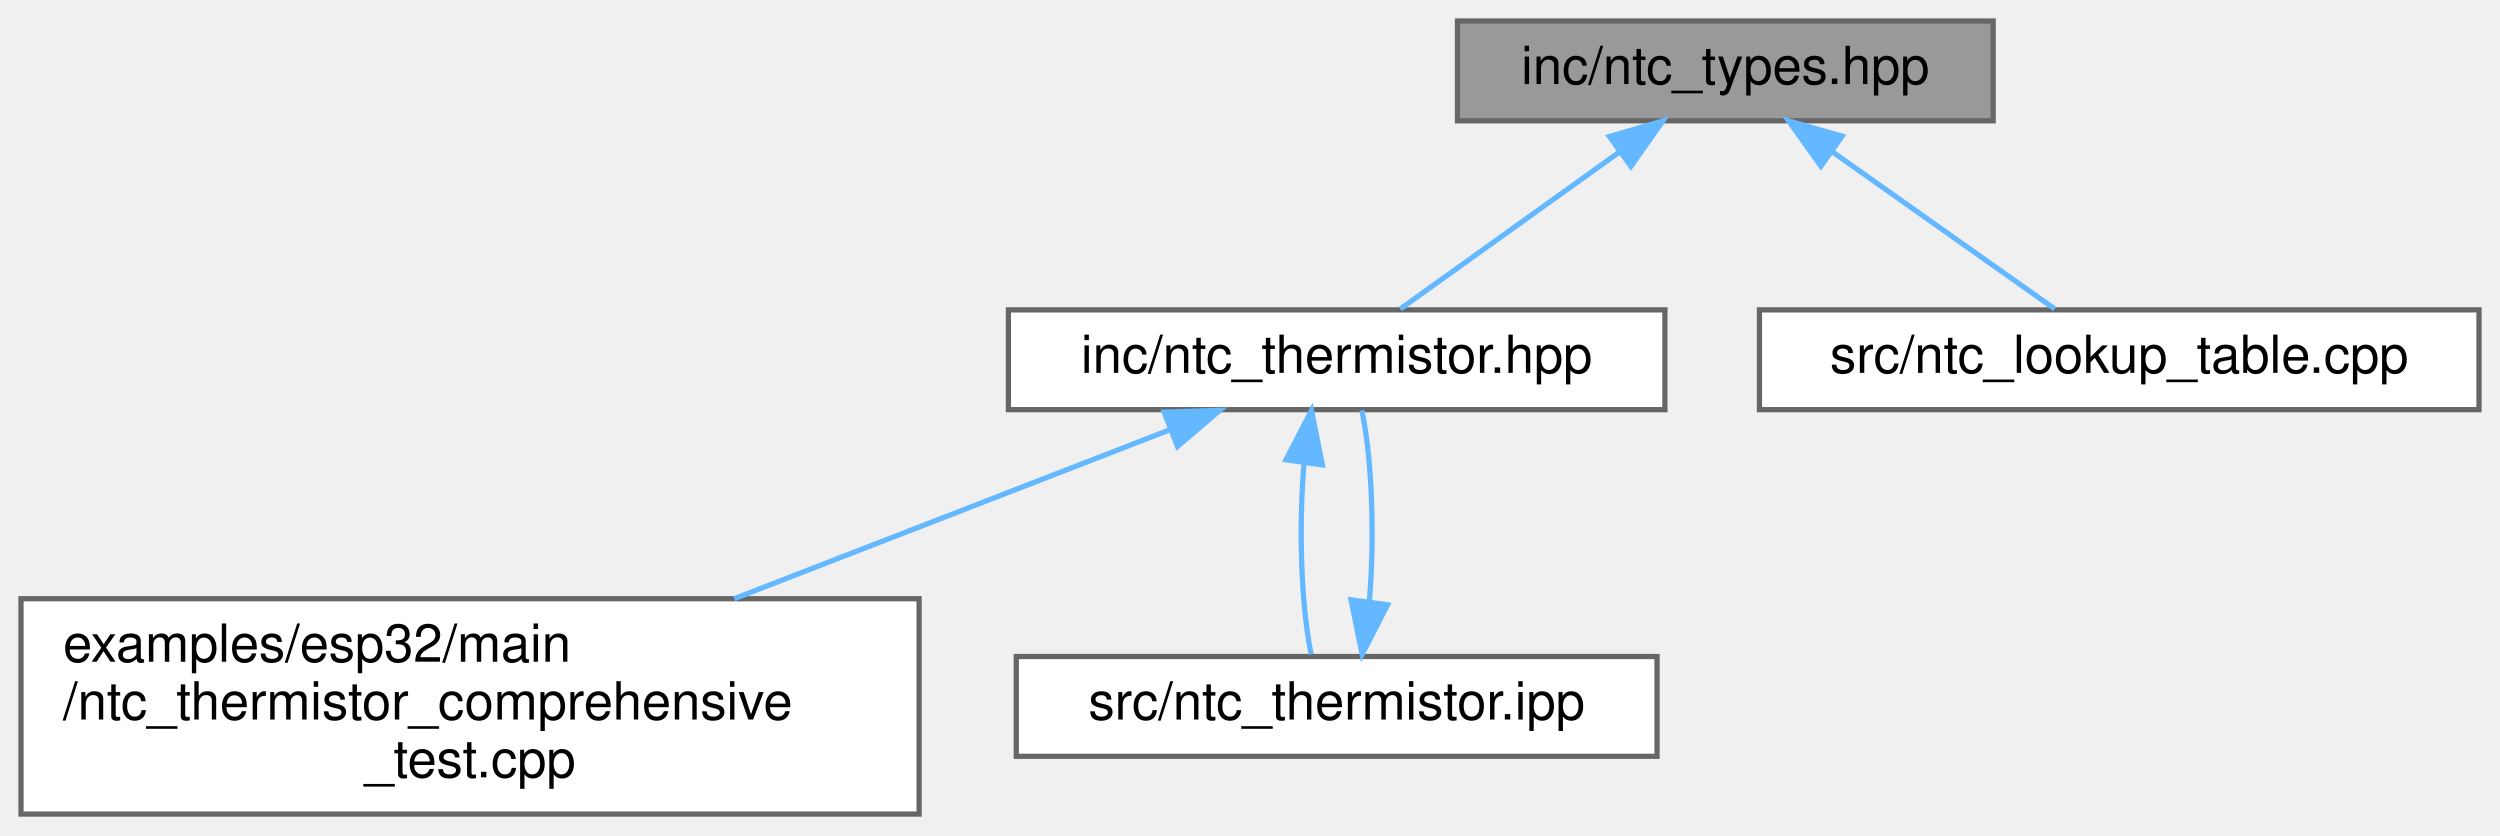
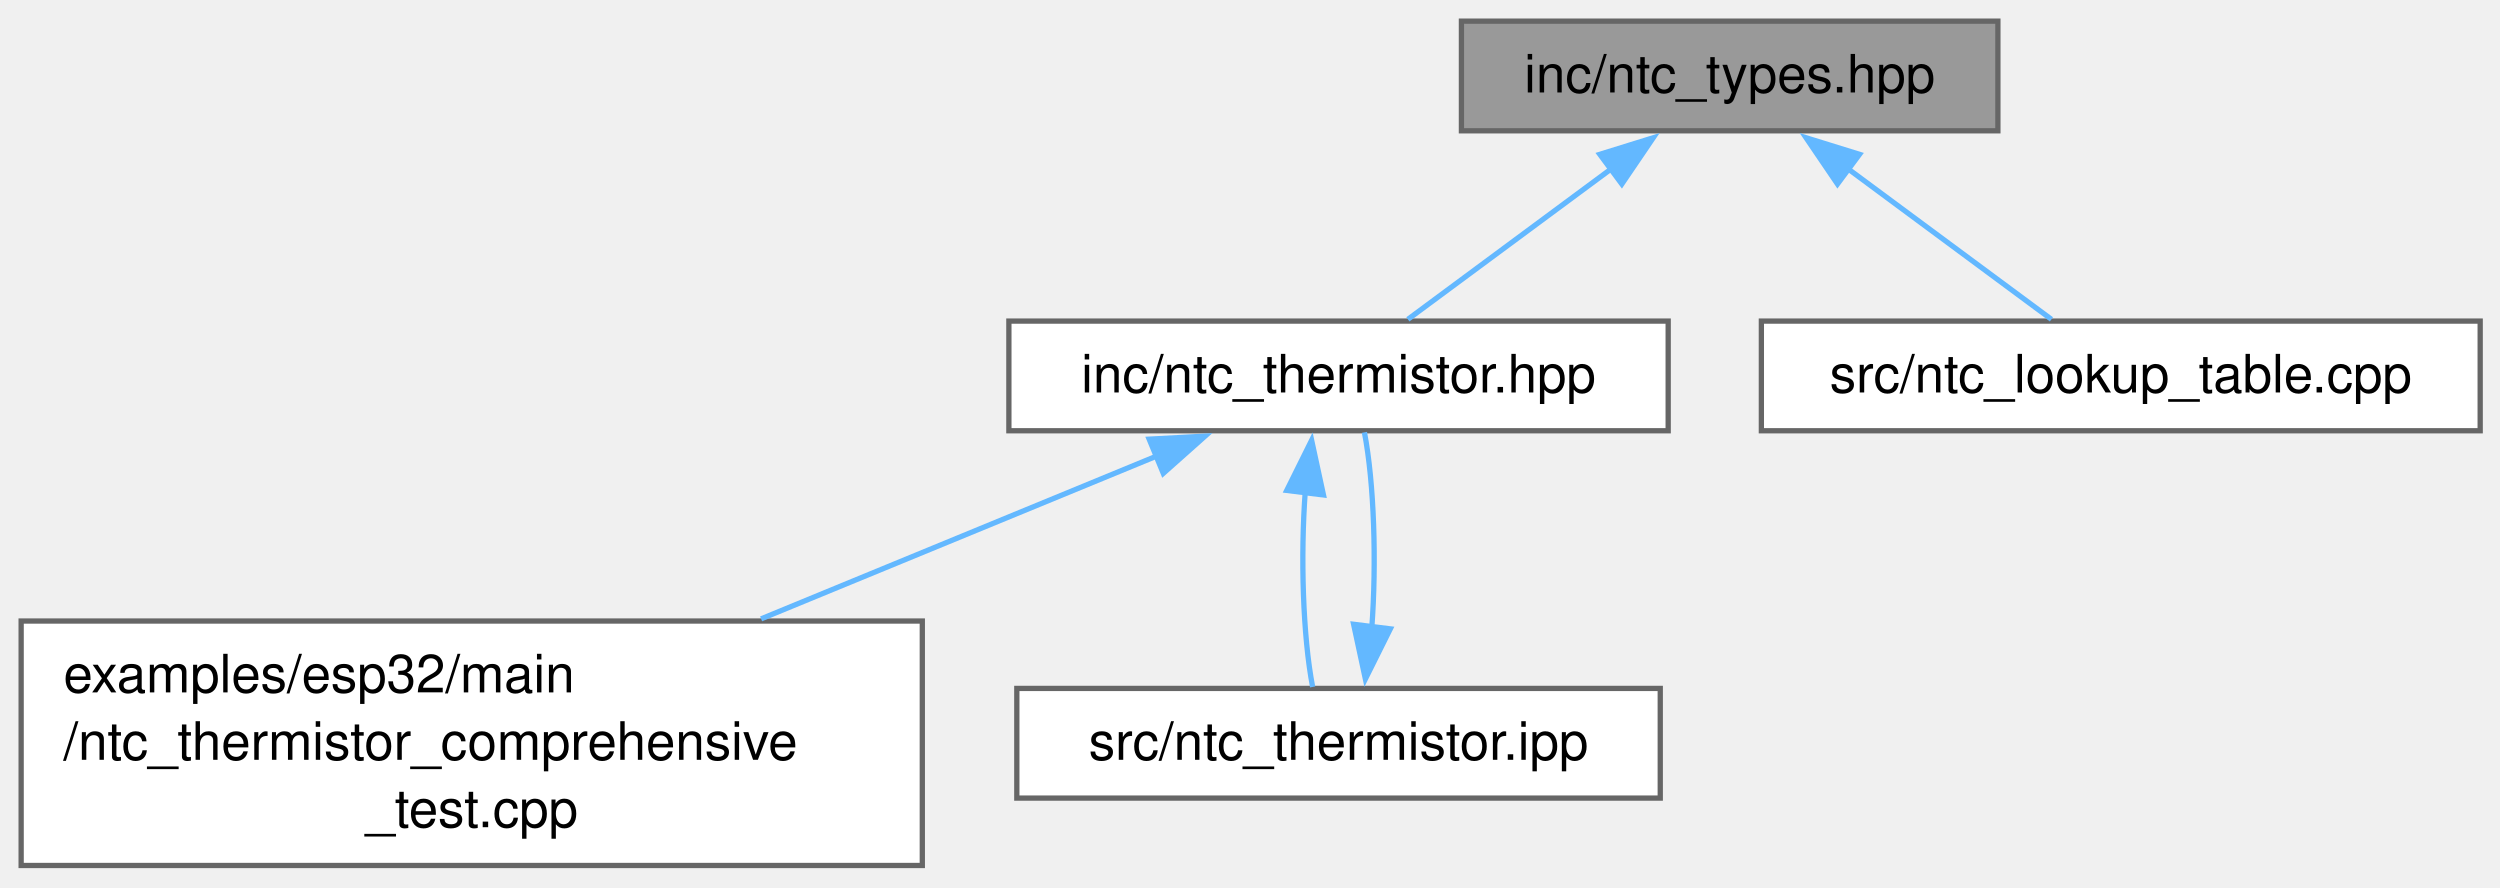
- <svg xmlns="http://www.w3.org/2000/svg" xmlns:xlink="http://www.w3.org/1999/xlink" width="476pt" height="159pt" viewBox="0.00 0.00 476.00 159.00">
-   <g id="graph0" class="graph" transform="scale(1 1) rotate(0) translate(4 155)">
+ <svg xmlns="http://www.w3.org/2000/svg" xmlns:xlink="http://www.w3.org/1999/xlink" width="473pt" height="168pt" viewBox="0.00 0.00 473.00 168.00">
+   <g id="graph0" class="graph" transform="scale(1 1) rotate(0) translate(4 163.75)">
    <g id="Node000001" class="node">
      <g id="a_Node000001">
        <a xlink:title="Type definitions for NTC thermistor driver.">
-           <polygon fill="#999999" stroke="#666666" points="375.5,-151 273.5,-151 273.5,-132 375.5,-132 375.5,-151" />
-           <text text-anchor="middle" x="324.5" y="-139" font-family="Helvetica,sans-Serif" font-size="10.00">inc/ntc_types.hpp</text>
+           <polygon fill="#999999" stroke="#666666" points="374,-159.75 272.5,-159.75 272.5,-139 374,-139 374,-159.75" />
+           <text xml:space="preserve" text-anchor="middle" x="323.25" y="-146.25" font-family="Helvetica,sans-Serif" font-size="10.00">inc/ntc_types.hpp</text>
        </a>
      </g>
    </g>
    <g id="Node000002" class="node">
      <g id="a_Node000002">
        <a xlink:href="ntc__thermistor_8hpp.html" target="_top" xlink:title="Hardware-agnostic NTC thermistor driver for temperature measurement.">
-           <polygon fill="white" stroke="#666666" points="313,-96 188,-96 188,-77 313,-77 313,-96" />
-           <text text-anchor="middle" x="250.5" y="-84" font-family="Helvetica,sans-Serif" font-size="10.00">inc/ntc_thermistor.hpp</text>
+           <polygon fill="white" stroke="#666666" points="311.62,-103 186.88,-103 186.88,-82.25 311.62,-82.25 311.62,-103" />
+           <text xml:space="preserve" text-anchor="middle" x="249.25" y="-89.5" font-family="Helvetica,sans-Serif" font-size="10.00">inc/ntc_thermistor.hpp</text>
        </a>
      </g>
    </g>
    <g id="edge1_Node000001_Node000002" class="edge">
      <g id="a_edge1_Node000001_Node000002">
        <a xlink:title=" ">
-           <path fill="none" stroke="#63b8ff" d="M304.47,-126.15C291.09,-116.57 273.94,-104.29 262.61,-96.17" />
-           <polygon fill="#63b8ff" stroke="#63b8ff" points="302.44,-129.01 312.61,-131.98 306.52,-123.32 302.44,-129.01" />
+           <path fill="none" stroke="#63b8ff" d="M301.03,-131.94C288.42,-122.61 273.07,-111.25 262.37,-103.33" />
+           <polygon fill="#63b8ff" stroke="#63b8ff" points="298.68,-134.55 308.8,-137.69 302.85,-128.93 298.68,-134.55" />
        </a>
      </g>
    </g>
    <g id="Node000005" class="node">
      <g id="a_Node000005">
        <a xlink:href="ntc__lookup__table_8cpp.html" target="_top" xlink:title="Lookup table implementation for NTC thermistor temperature conversion.">
-           <polygon fill="white" stroke="#666666" points="468,-96 331,-96 331,-77 468,-77 468,-96" />
-           <text text-anchor="middle" x="399.5" y="-84" font-family="Helvetica,sans-Serif" font-size="10.00">src/ntc_lookup_table.cpp</text>
+           <polygon fill="white" stroke="#666666" points="465.25,-103 329.25,-103 329.25,-82.25 465.25,-82.25 465.25,-103" />
+           <text xml:space="preserve" text-anchor="middle" x="397.25" y="-89.5" font-family="Helvetica,sans-Serif" font-size="10.00">src/ntc_lookup_table.cpp</text>
        </a>
      </g>
    </g>
    <g id="edge5_Node000001_Node000005" class="edge">
      <g id="a_edge5_Node000001_Node000005">
        <a xlink:title=" ">
-           <path fill="none" stroke="#63b8ff" d="M344.81,-126.15C358.36,-116.57 375.74,-104.29 387.23,-96.17" />
-           <polygon fill="#63b8ff" stroke="#63b8ff" points="342.7,-123.36 336.55,-131.98 346.74,-129.07 342.7,-123.36" />
+           <path fill="none" stroke="#63b8ff" d="M345.47,-131.94C358.08,-122.61 373.43,-111.25 384.13,-103.33" />
+           <polygon fill="#63b8ff" stroke="#63b8ff" points="343.65,-128.93 337.7,-137.69 347.82,-134.55 343.65,-128.93" />
        </a>
      </g>
    </g>
    <g id="Node000003" class="node">
      <g id="a_Node000003">
        <a xlink:href="ntc__thermistor__comprehensive__test_8cpp.html" target="_top" xlink:title="Comprehensive test suite for NTC Thermistor driver on ESP32-C6.">
-           <polygon fill="white" stroke="#666666" points="171,-41 0,-41 0,0 171,0 171,-41" />
-           <text text-anchor="start" x="8" y="-29" font-family="Helvetica,sans-Serif" font-size="10.00">examples/esp32/main</text>
-           <text text-anchor="start" x="8" y="-18" font-family="Helvetica,sans-Serif" font-size="10.00">/ntc_thermistor_comprehensive</text>
-           <text text-anchor="middle" x="85.5" y="-7" font-family="Helvetica,sans-Serif" font-size="10.00">_test.cpp</text>
+           <polygon fill="white" stroke="#666666" points="170.5,-46.25 0,-46.25 0,0 170.5,0 170.5,-46.25" />
+           <text xml:space="preserve" text-anchor="start" x="8" y="-32.75" font-family="Helvetica,sans-Serif" font-size="10.00">examples/esp32/main</text>
+           <text xml:space="preserve" text-anchor="start" x="8" y="-20" font-family="Helvetica,sans-Serif" font-size="10.00">/ntc_thermistor_comprehensive</text>
+           <text xml:space="preserve" text-anchor="middle" x="85.25" y="-7.25" font-family="Helvetica,sans-Serif" font-size="10.00">_test.cpp</text>
        </a>
      </g>
    </g>
    <g id="edge2_Node000002_Node000003" class="edge">
      <g id="a_edge2_Node000002_Node000003">
        <a xlink:title=" ">
-           <path fill="none" stroke="#63b8ff" d="M218.77,-73.19C195.28,-64.08 162.81,-51.49 135.8,-41.01" />
-           <polygon fill="#63b8ff" stroke="#63b8ff" points="217.66,-76.52 228.25,-76.87 220.19,-69.99 217.66,-76.52" />
+           <path fill="none" stroke="#63b8ff" d="M215.05,-77.55C193.35,-68.62 164.8,-56.87 140,-46.66" />
+           <polygon fill="#63b8ff" stroke="#63b8ff" points="213.42,-80.66 224,-81.23 216.09,-74.19 213.42,-80.66" />
        </a>
      </g>
    </g>
    <g id="Node000004" class="node">
      <g id="a_Node000004">
        <a xlink:href="ntc__thermistor_8ipp.html" target="_top" xlink:title="Hardware-agnostic NTC thermistor driver implementation.">
-           <polygon fill="white" stroke="#666666" points="311.5,-30 189.5,-30 189.5,-11 311.5,-11 311.5,-30" />
-           <text text-anchor="middle" x="250.5" y="-18" font-family="Helvetica,sans-Serif" font-size="10.00">src/ntc_thermistor.ipp</text>
+           <polygon fill="white" stroke="#666666" points="310.12,-33.5 188.38,-33.5 188.38,-12.75 310.12,-12.75 310.12,-33.5" />
+           <text xml:space="preserve" text-anchor="middle" x="249.25" y="-20" font-family="Helvetica,sans-Serif" font-size="10.00">src/ntc_thermistor.ipp</text>
        </a>
      </g>
    </g>
    <g id="edge3_Node000002_Node000004" class="edge">
      <g id="a_edge3_Node000002_Node000004">
        <a xlink:title=" ">
-           <path fill="none" stroke="#63b8ff" d="M244.31,-66.95C243.25,-54.93 243.7,-39.82 245.65,-30.41" />
-           <polygon fill="#63b8ff" stroke="#63b8ff" points="240.85,-67.46 245.71,-76.87 247.78,-66.48 240.85,-67.46" />
+           <path fill="none" stroke="#63b8ff" d="M242.96,-70.82C242.04,-58.47 242.5,-43.4 244.35,-33.78" />
+           <polygon fill="#63b8ff" stroke="#63b8ff" points="239.45,-70.96 244.16,-80.45 246.4,-70.1 239.45,-70.96" />
        </a>
      </g>
    </g>
    <g id="edge4_Node000004_Node000002" class="edge">
      <g id="a_edge4_Node000004_Node000002">
        <a xlink:title=" ">
-           <path fill="none" stroke="#63b8ff" d="M256.72,-40.4C257.75,-52.48 257.28,-67.57 255.29,-76.87" />
-           <polygon fill="#63b8ff" stroke="#63b8ff" points="260.18,-39.84 255.35,-30.41 253.24,-40.79 260.18,-39.84" />
+           <path fill="none" stroke="#63b8ff" d="M255.54,-44.91C256.46,-57.26 256,-72.33 254.15,-81.95" />
+           <polygon fill="#63b8ff" stroke="#63b8ff" points="259.05,-44.77 254.33,-35.28 252.1,-45.64 259.05,-44.77" />
        </a>
      </g>
    </g>
  </g>
</svg>
